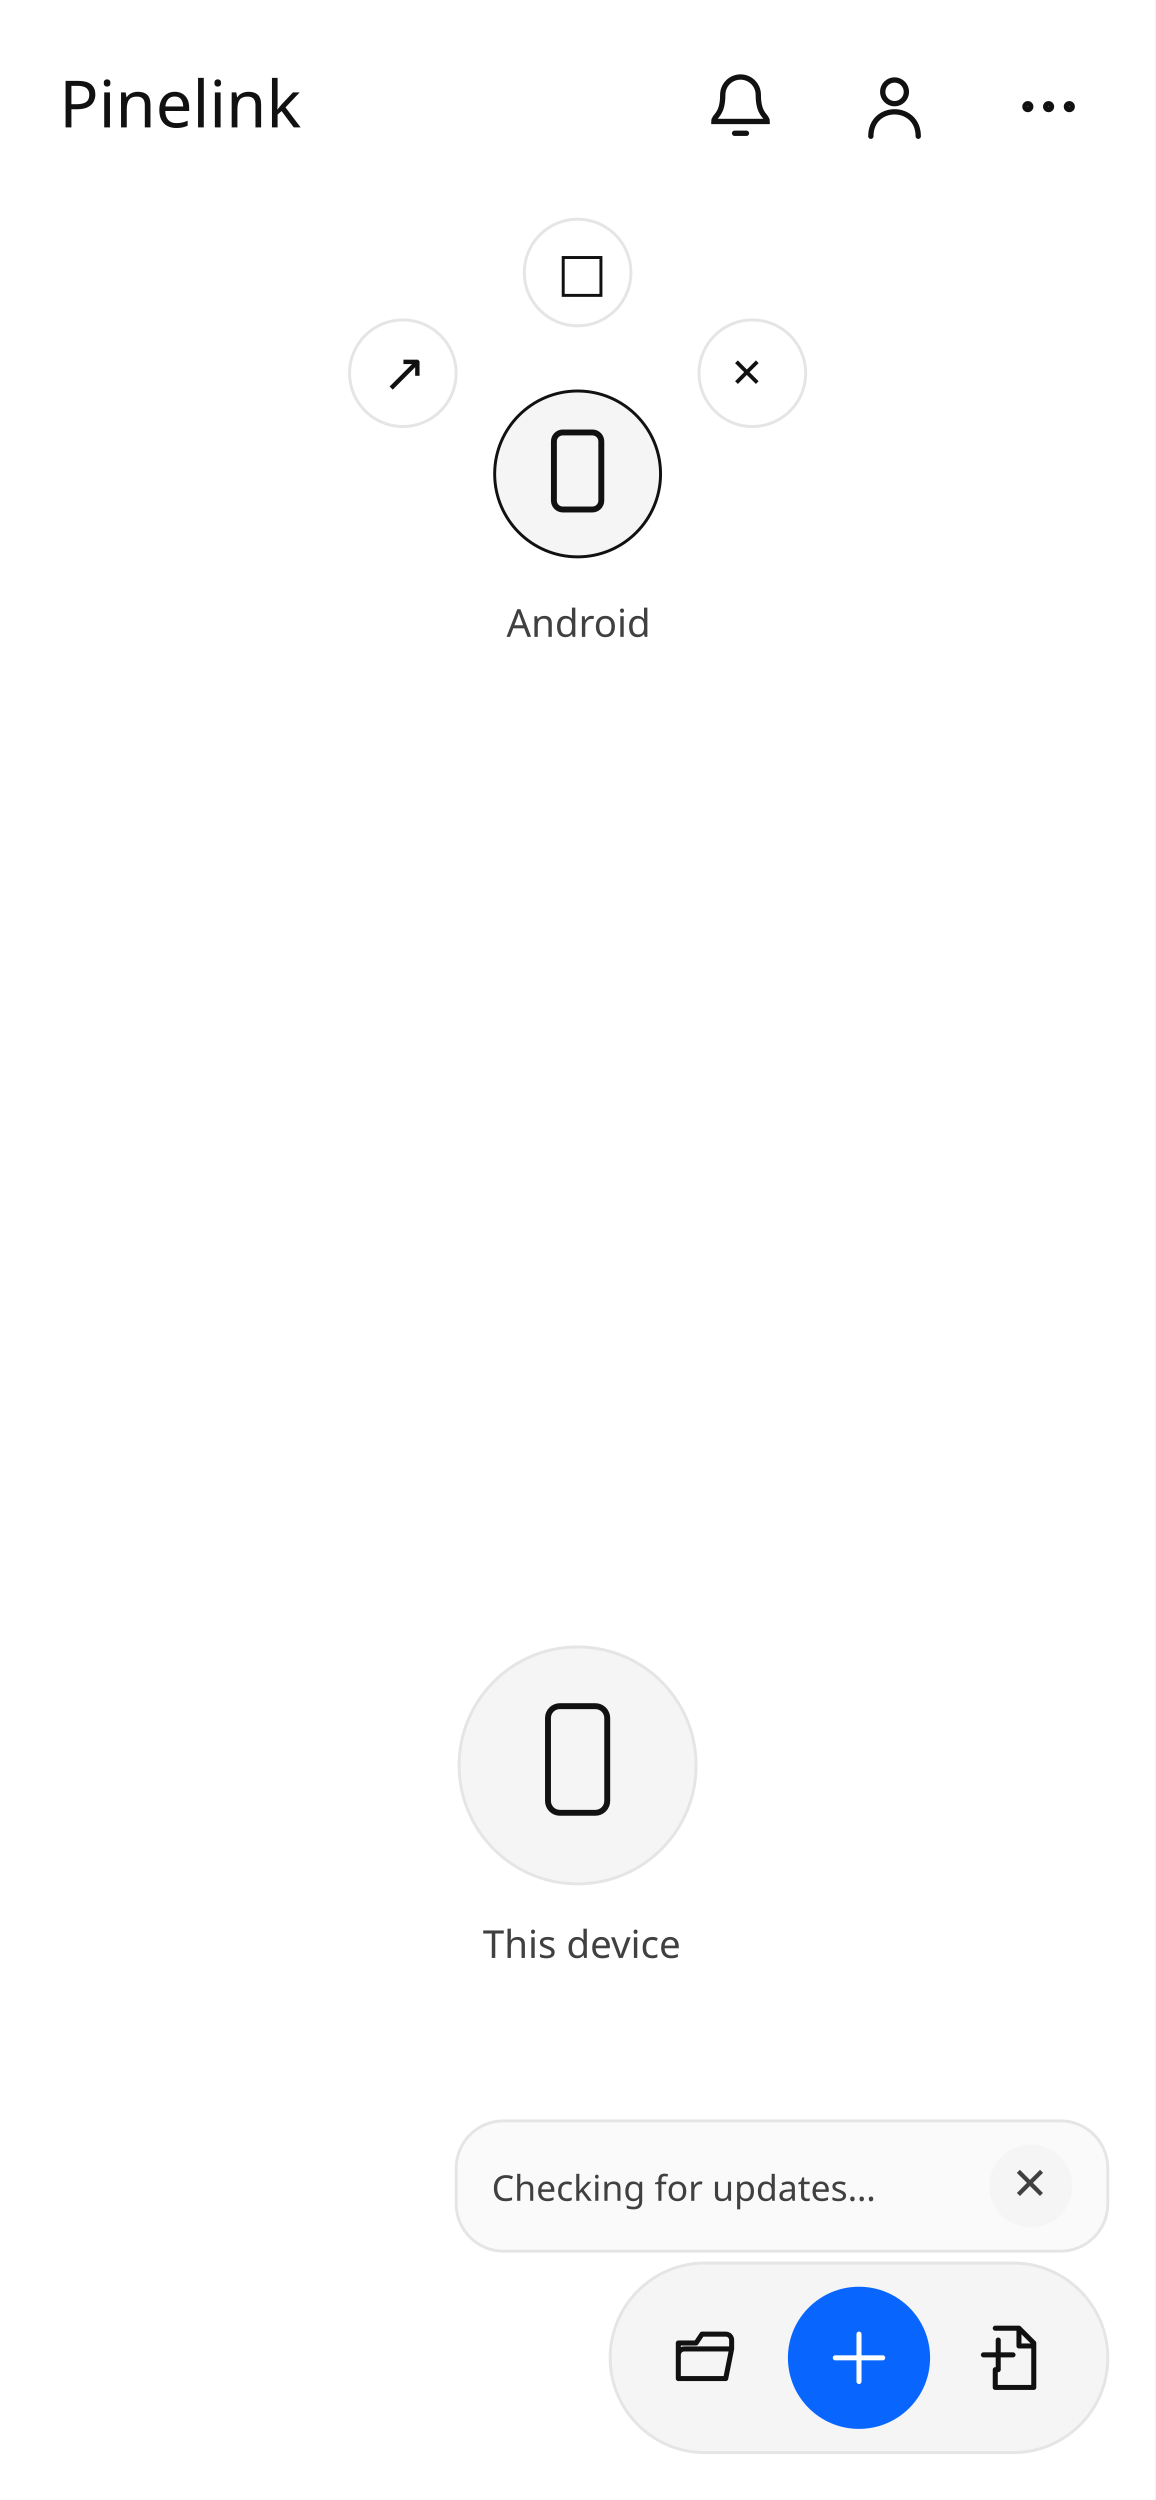
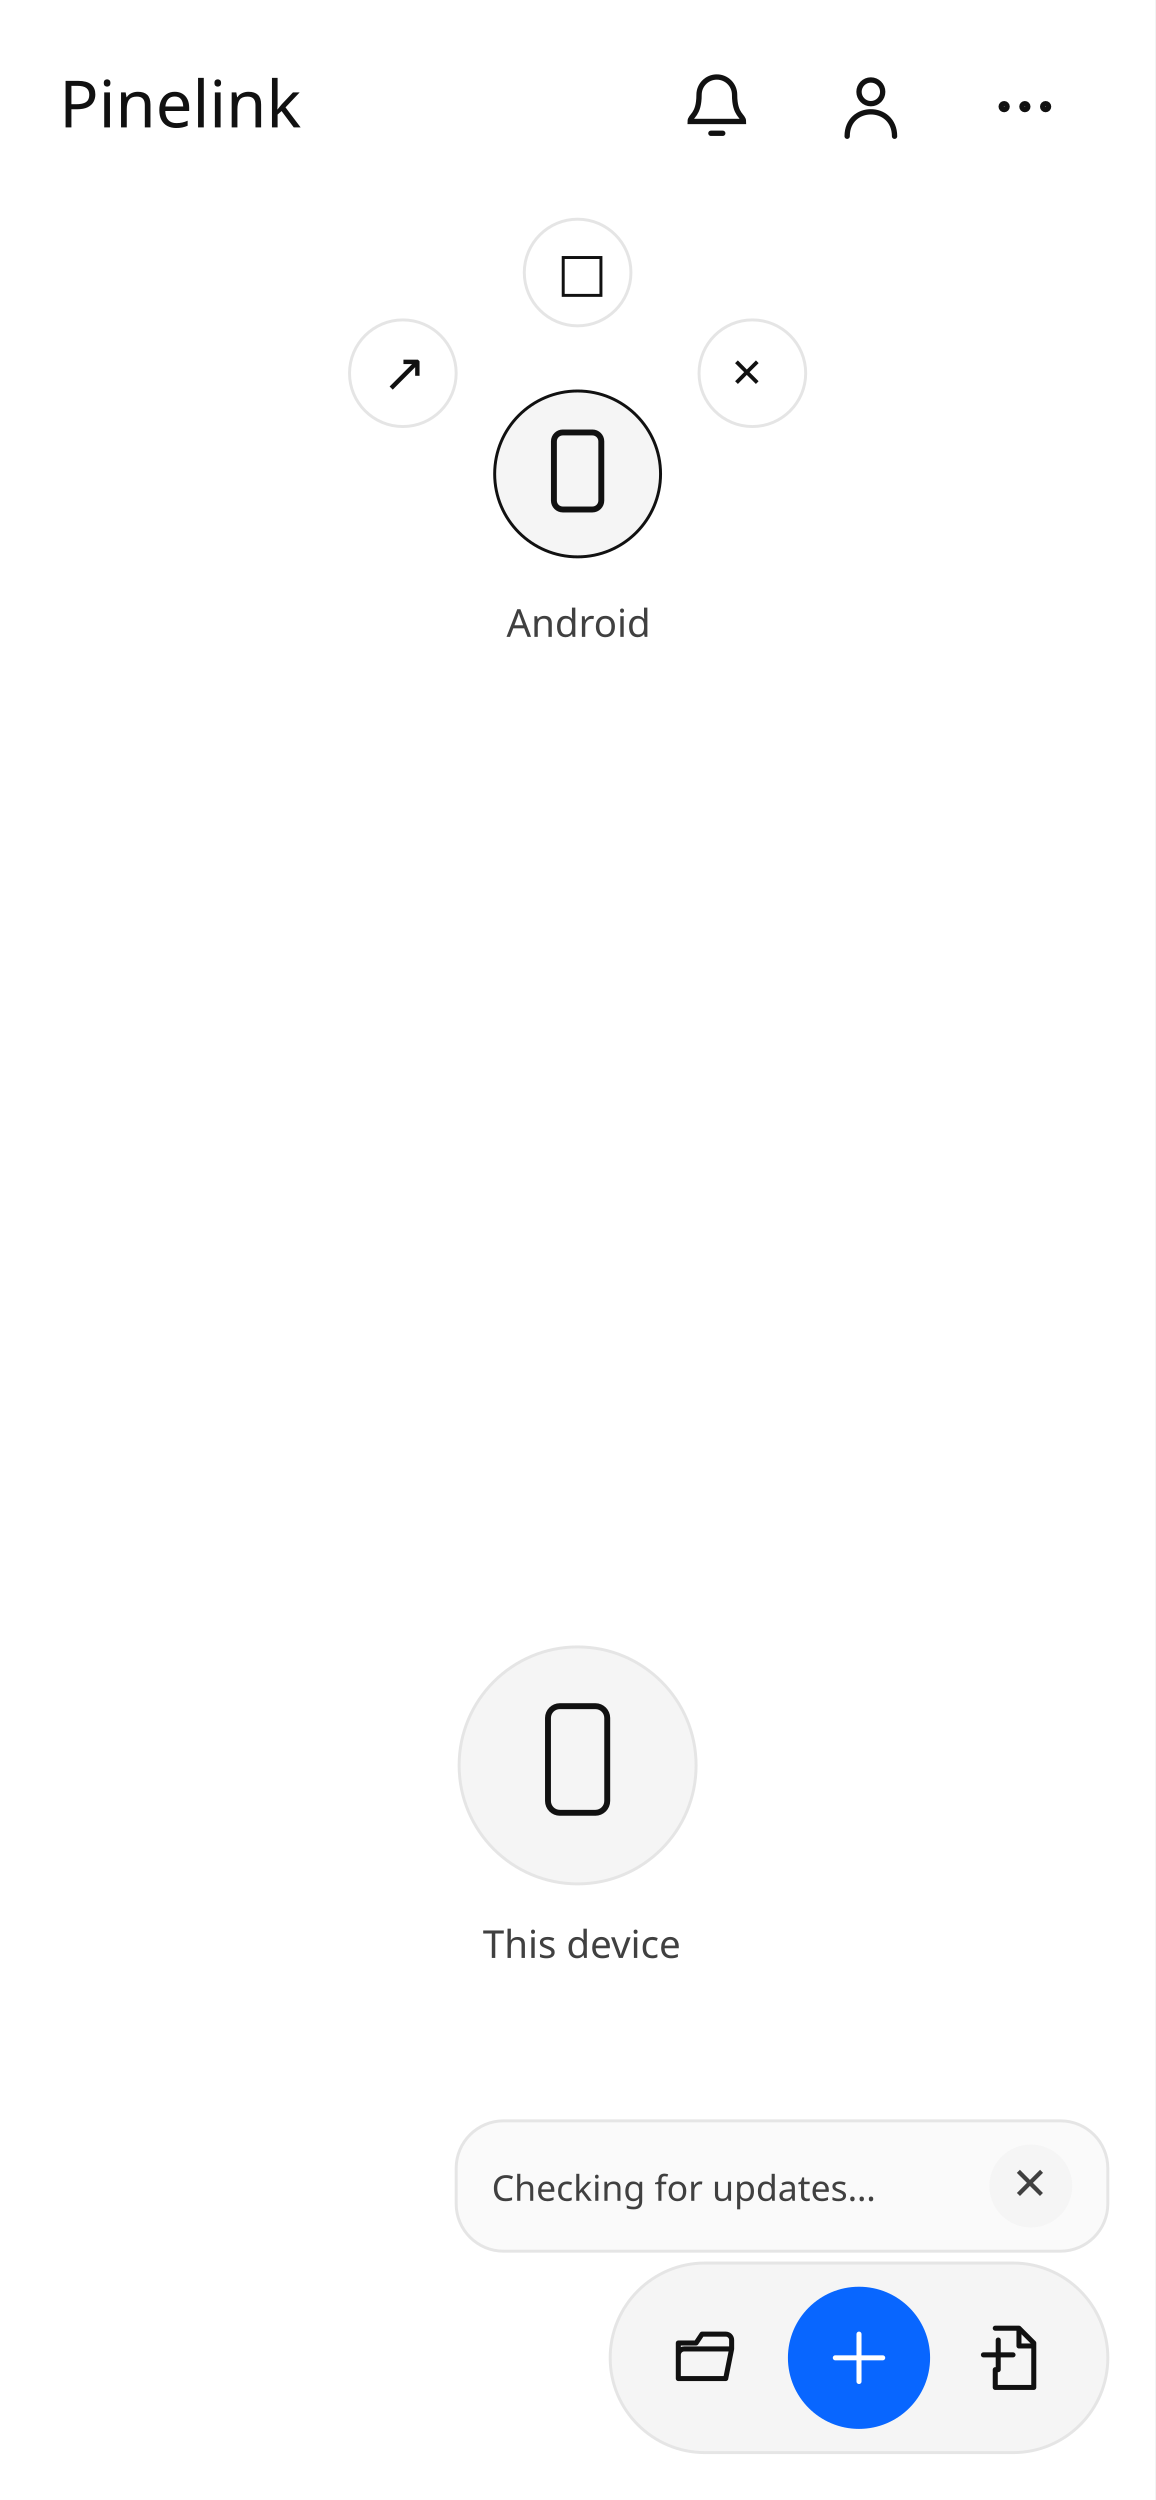
<svg xmlns="http://www.w3.org/2000/svg" width="390" height="844">
  <rect width="390" height="844" fill="white" />
  <text x="20" y="43" fill="#111" font-family="Nunito" font-size="22">Pinelink</text>
-   <g transform="translate(238,24)" stroke="#111" fill="none" stroke-width="1.8" stroke-linecap="round">
+   <g transform="translate(230,24)" stroke="#111" fill="none" stroke-width="1.8" stroke-linecap="round">
    <path d="M18 8a6 6 0 0 0-12 0c0 7-3 7-3 9h18c0-2-3-2-3-9M10 21h4" />
  </g>
-   <g transform="translate(290,24)" stroke="#111" fill="none" stroke-width="1.8" stroke-linecap="round">
+   <g transform="translate(282,24)" stroke="#111" fill="none" stroke-width="1.8" stroke-linecap="round">
    <circle cx="12" cy="7" r="4" />
    <path d="M4 22c0-11 16-11 16 0" />
  </g>
-   <g transform="translate(342,24)" stroke="#111" fill="none" stroke-width="1.8" stroke-linecap="round">
+   <g transform="translate(334,24)" stroke="#111" fill="none" stroke-width="1.8" stroke-linecap="round">
    <circle cx="5" cy="12" r="1" />
    <circle cx="12" cy="12" r="1" />
    <circle cx="19" cy="12" r="1" />
  </g>
  <circle cx="195" cy="160" r="28" fill="#f5f5f5" stroke="#111" />
  <rect x="187" y="146" width="16" height="26" rx="3" fill="none" stroke="#111" stroke-width="2" />
  <text x="171" y="215" fill="#404040" font-family="Nunito" font-size="13">Android</text>
  <circle cx="195" cy="596" r="40" fill="#f5f5f5" stroke="#e5e5e5" />
  <rect x="185" y="576" width="20" height="36" rx="4" fill="none" stroke="#111" stroke-width="2" />
  <text x="163" y="661" fill="#404040" font-family="Nunito" font-size="13">This device</text>
  <circle cx="195" cy="92" r="18" fill="white" stroke="#e5e5e5" />
  <text x="188" y="98" fill="#111" font-family="Nunito" font-size="18">□</text>
  <circle cx="136" cy="126" r="18" fill="white" stroke="#e5e5e5" />
  <text x="129" y="132" fill="#111" font-family="Nunito" font-size="18">↗</text>
  <circle cx="254" cy="126" r="18" fill="white" stroke="#e5e5e5" />
  <text x="247" y="132" fill="#111" font-family="Nunito" font-size="18">×</text>
  <rect x="206" y="764" width="168" height="64" rx="32" fill="#f5f5f5" stroke="#e5e5e5" />
  <g transform="translate(226,784)" fill="none" stroke="#111" stroke-width="1.7" stroke-linecap="round" stroke-linejoin="round">
    <path d="M3 7h6l2-3h8a2 2 0 0 1 2 2v3H5a2 2 0 0 0-2 2v8h16l2-10M3 7v12" />
  </g>
  <circle cx="290" cy="796" r="24" fill="#0866ff" />
  <g transform="translate(278,784)" fill="none" stroke="white" stroke-width="1.7" stroke-linecap="round" stroke-linejoin="round">
    <path d="M12 4v16M4 12h16" />
  </g>
  <g transform="translate(330,784)" fill="none" stroke="#111" stroke-width="1.7" stroke-linecap="round" stroke-linejoin="round">
    <path d="M6 2h8l5 5v15H6v-6M14 2v6h5M2 11h10M7 6v10" />
  </g>
  <rect x="154" y="716" width="220" height="44" rx="16" fill="#fafafa" stroke="#e5e5e5" />
  <text x="166" y="743" fill="#404040" font-family="Nunito" font-size="12">Checking for updates…</text>
  <circle cx="348" cy="738" r="14" fill="#f5f5f5" />
  <text x="342" y="744" fill="#404040" font-family="Nunito" font-size="20">×</text>
</svg>
